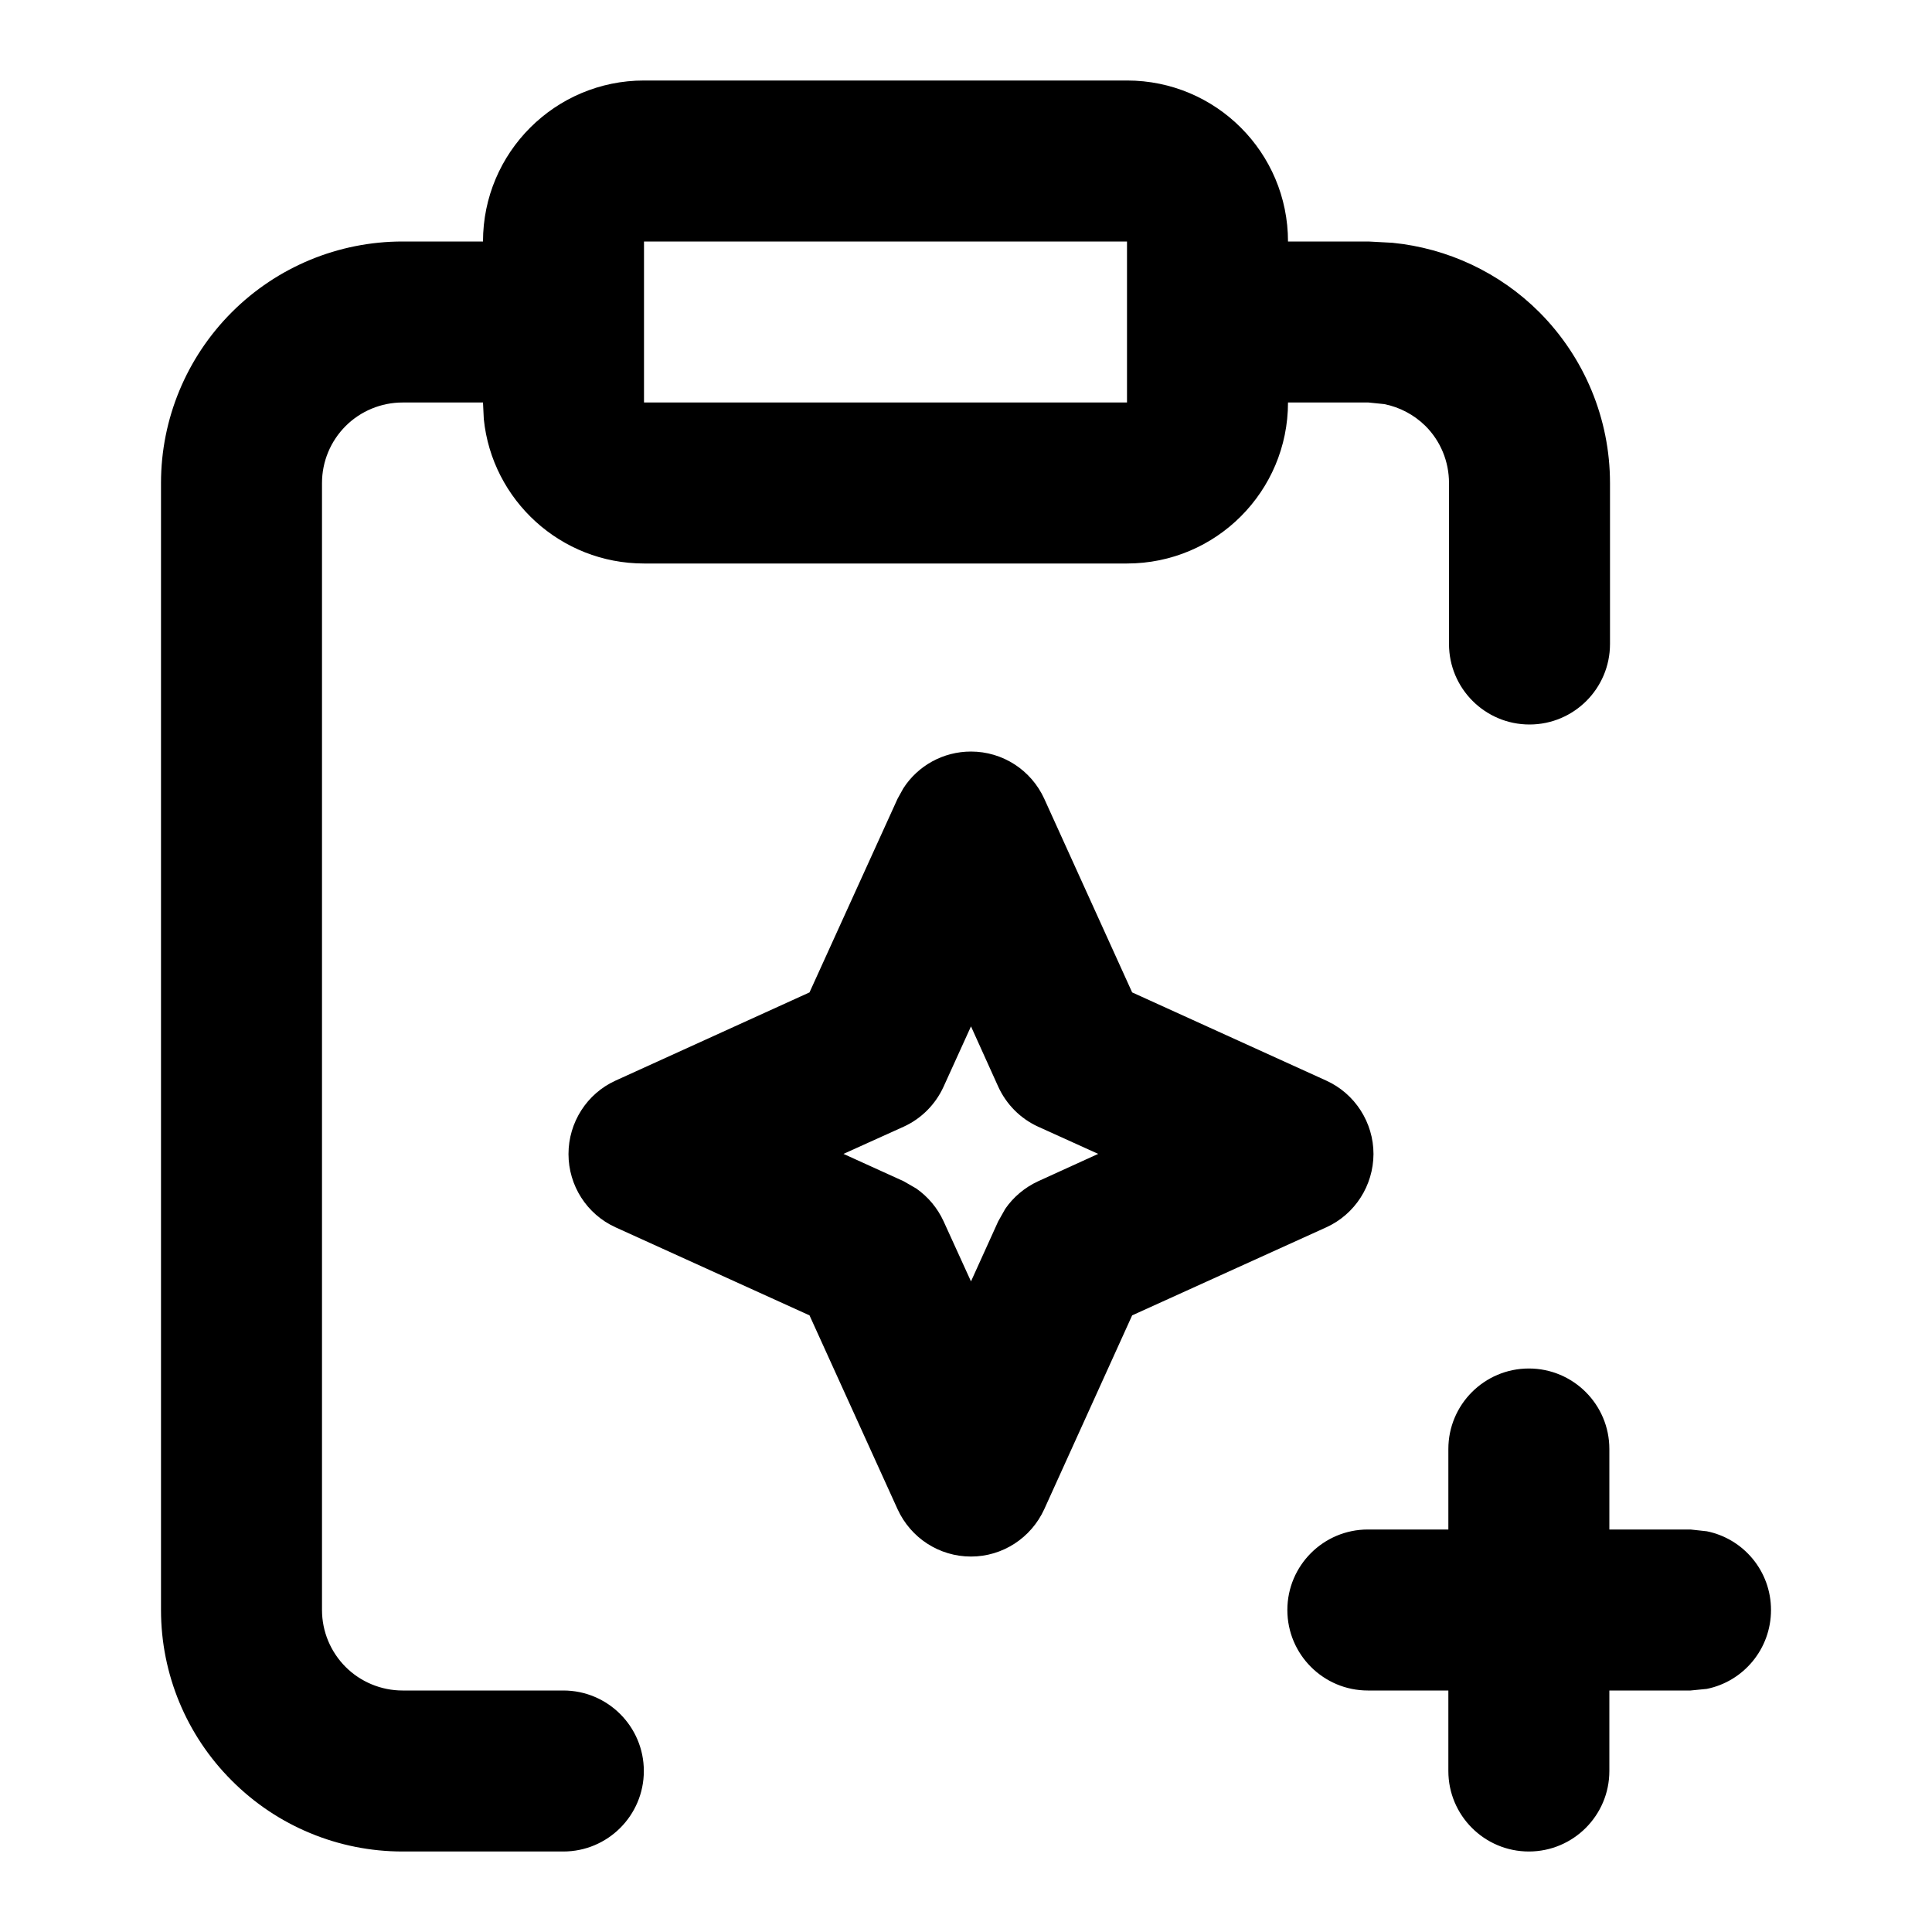
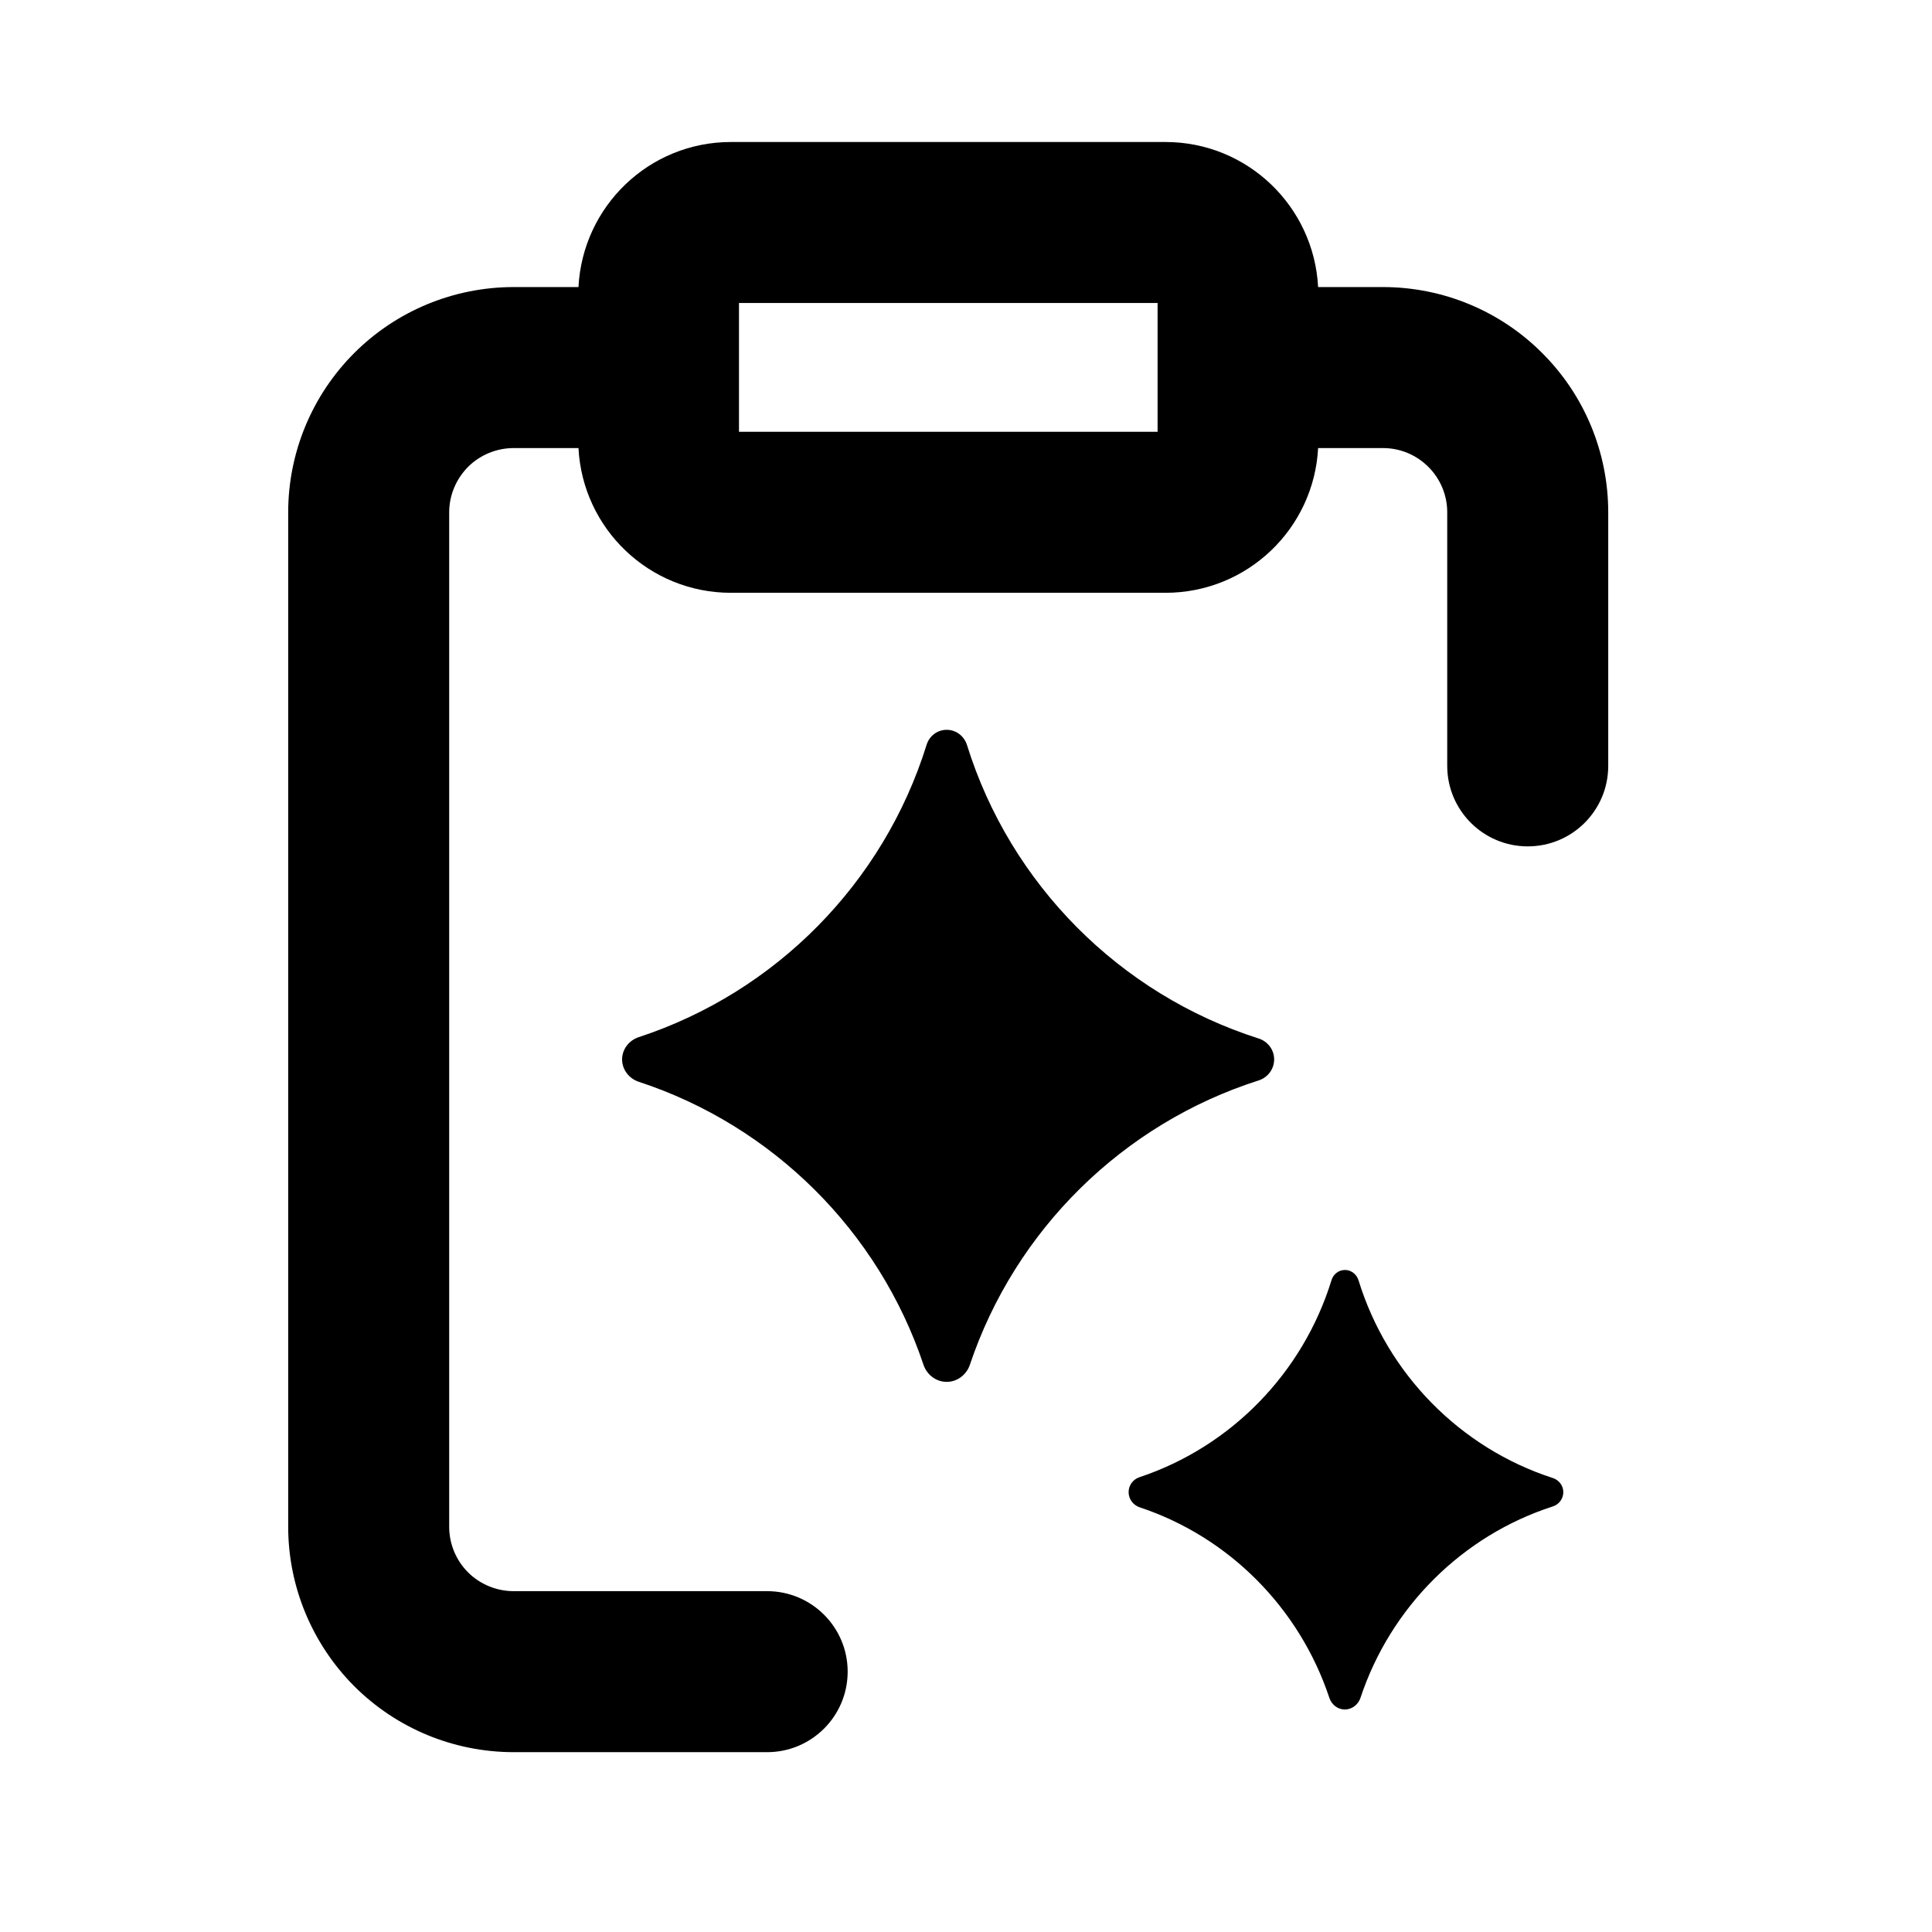
<svg xmlns="http://www.w3.org/2000/svg" width="12" height="12" viewBox="0 0 12 12" fill="none">
-   <path d="M8.996 11V10.5H8.496C8.22 10.5 7.996 10.276 7.996 10C7.996 9.724 8.22 9.5 8.496 9.5H8.996V9C8.996 8.724 9.22 8.5 9.496 8.5C9.772 8.5 9.996 8.724 9.996 9V9.5H10.5L10.601 9.511C10.829 9.557 11 9.758 11 10C11 10.242 10.829 10.444 10.601 10.49L10.5 10.5H9.996V11C9.996 11.276 9.772 11.5 9.496 11.5C9.22 11.5 8.996 11.276 8.996 11ZM6.031 4.668C6.227 4.668 6.404 4.782 6.486 4.961L7.032 6.164L8.238 6.712C8.416 6.793 8.531 6.972 8.531 7.168C8.53 7.364 8.416 7.542 8.238 7.623L7.032 8.17L6.486 9.374C6.404 9.553 6.227 9.668 6.031 9.668C5.834 9.668 5.657 9.553 5.575 9.374L5.028 8.17L3.823 7.623C3.645 7.542 3.531 7.364 3.531 7.168C3.531 6.972 3.645 6.793 3.823 6.712L5.028 6.164L5.575 4.961L5.611 4.896C5.702 4.755 5.859 4.668 6.031 4.668ZM5.861 6.749C5.811 6.859 5.723 6.948 5.613 6.998L5.239 7.167L5.613 7.337L5.691 7.382C5.764 7.433 5.823 7.503 5.861 7.586L6.031 7.959L6.2 7.586L6.244 7.508C6.295 7.434 6.366 7.375 6.448 7.337L6.821 7.167L6.448 6.998C6.338 6.948 6.25 6.859 6.2 6.749L6.031 6.375L5.861 6.749ZM4 1.5V2.5H7V1.5H4ZM8.5 1.5L8.649 1.508C8.992 1.542 9.315 1.693 9.561 1.939C9.842 2.221 10 2.602 10 3V4C10 4.276 9.776 4.5 9.5 4.5C9.224 4.5 9 4.276 9 4V3C9 2.867 8.948 2.74 8.854 2.646C8.783 2.576 8.694 2.529 8.598 2.51L8.5 2.5H8C8 3.052 7.553 3.5 7 3.5H4C3.483 3.5 3.056 3.107 3.005 2.603L3 2.5H2.5C2.368 2.5 2.24 2.553 2.147 2.646C2.053 2.74 2 2.867 2 3V10C2 10.133 2.053 10.26 2.147 10.354C2.24 10.447 2.368 10.5 2.5 10.5H3.499C3.775 10.5 3.999 10.724 3.999 11C3.999 11.276 3.775 11.5 3.499 11.5H2.5C2.102 11.5 1.721 11.342 1.44 11.06C1.158 10.779 1 10.398 1 10V3C1 2.602 1.158 2.221 1.44 1.939C1.721 1.658 2.102 1.5 2.5 1.5H3C3 0.948 3.448 0.5 4 0.5H7C7.553 0.5 8 0.948 8 1.5H8.5Z" fill="black" />
+   <path d="M8.989 4.757V3.182C8.989 3.076 8.947 2.975 8.872 2.9C8.797 2.825 8.696 2.783 8.59 2.783H8.187C8.161 3.284 7.747 3.682 7.239 3.682H4.54C4.032 3.682 3.619 3.284 3.593 2.783H3.191C3.085 2.783 2.982 2.825 2.907 2.9C2.833 2.975 2.79 3.076 2.79 3.182V9.483C2.79 9.589 2.832 9.691 2.907 9.766C2.982 9.841 3.085 9.883 3.191 9.883H4.765C5.041 9.883 5.265 10.107 5.265 10.383C5.265 10.659 5.041 10.883 4.765 10.883H3.191C2.819 10.883 2.463 10.736 2.2 10.473C1.938 10.21 1.79 9.854 1.79 9.483V3.182C1.79 2.811 1.938 2.455 2.2 2.193C2.463 1.93 2.819 1.783 3.191 1.783H3.593C3.619 1.281 4.032 0.882 4.54 0.882H7.239C7.747 0.882 8.161 1.281 8.187 1.783H8.59C8.961 1.783 9.317 1.93 9.579 2.193C9.842 2.455 9.989 2.811 9.989 3.182V4.757C9.989 5.033 9.766 5.257 9.489 5.257C9.213 5.257 8.989 5.033 8.989 4.757ZM4.59 2.682H7.19V1.882H4.59V2.682Z M5.88 4.533C5.938 4.533 5.988 4.571 6.006 4.627C6.275 5.491 6.954 6.175 7.817 6.45C7.874 6.468 7.914 6.52 7.914 6.58C7.914 6.641 7.874 6.693 7.817 6.711C6.974 6.98 6.305 7.64 6.024 8.477C6.003 8.539 5.946 8.583 5.88 8.583C5.814 8.583 5.757 8.539 5.736 8.477C5.458 7.647 4.799 6.992 3.967 6.719C3.907 6.699 3.864 6.644 3.864 6.58C3.864 6.517 3.907 6.462 3.967 6.442C4.818 6.163 5.488 5.484 5.755 4.627C5.772 4.571 5.822 4.533 5.88 4.533Z M8.354 7.888C8.392 7.888 8.426 7.914 8.438 7.952C8.617 8.534 9.07 8.994 9.644 9.18C9.683 9.192 9.71 9.228 9.71 9.268C9.71 9.309 9.683 9.345 9.644 9.357C9.083 9.538 8.637 9.982 8.45 10.546C8.436 10.588 8.397 10.618 8.353 10.618C8.309 10.618 8.271 10.588 8.257 10.546C8.071 9.987 7.633 9.546 7.078 9.362C7.038 9.348 7.01 9.311 7.01 9.268C7.01 9.225 7.038 9.188 7.078 9.175C7.645 8.986 8.092 8.529 8.27 7.952C8.281 7.914 8.315 7.888 8.354 7.888Z" fill="black" />
</svg>
